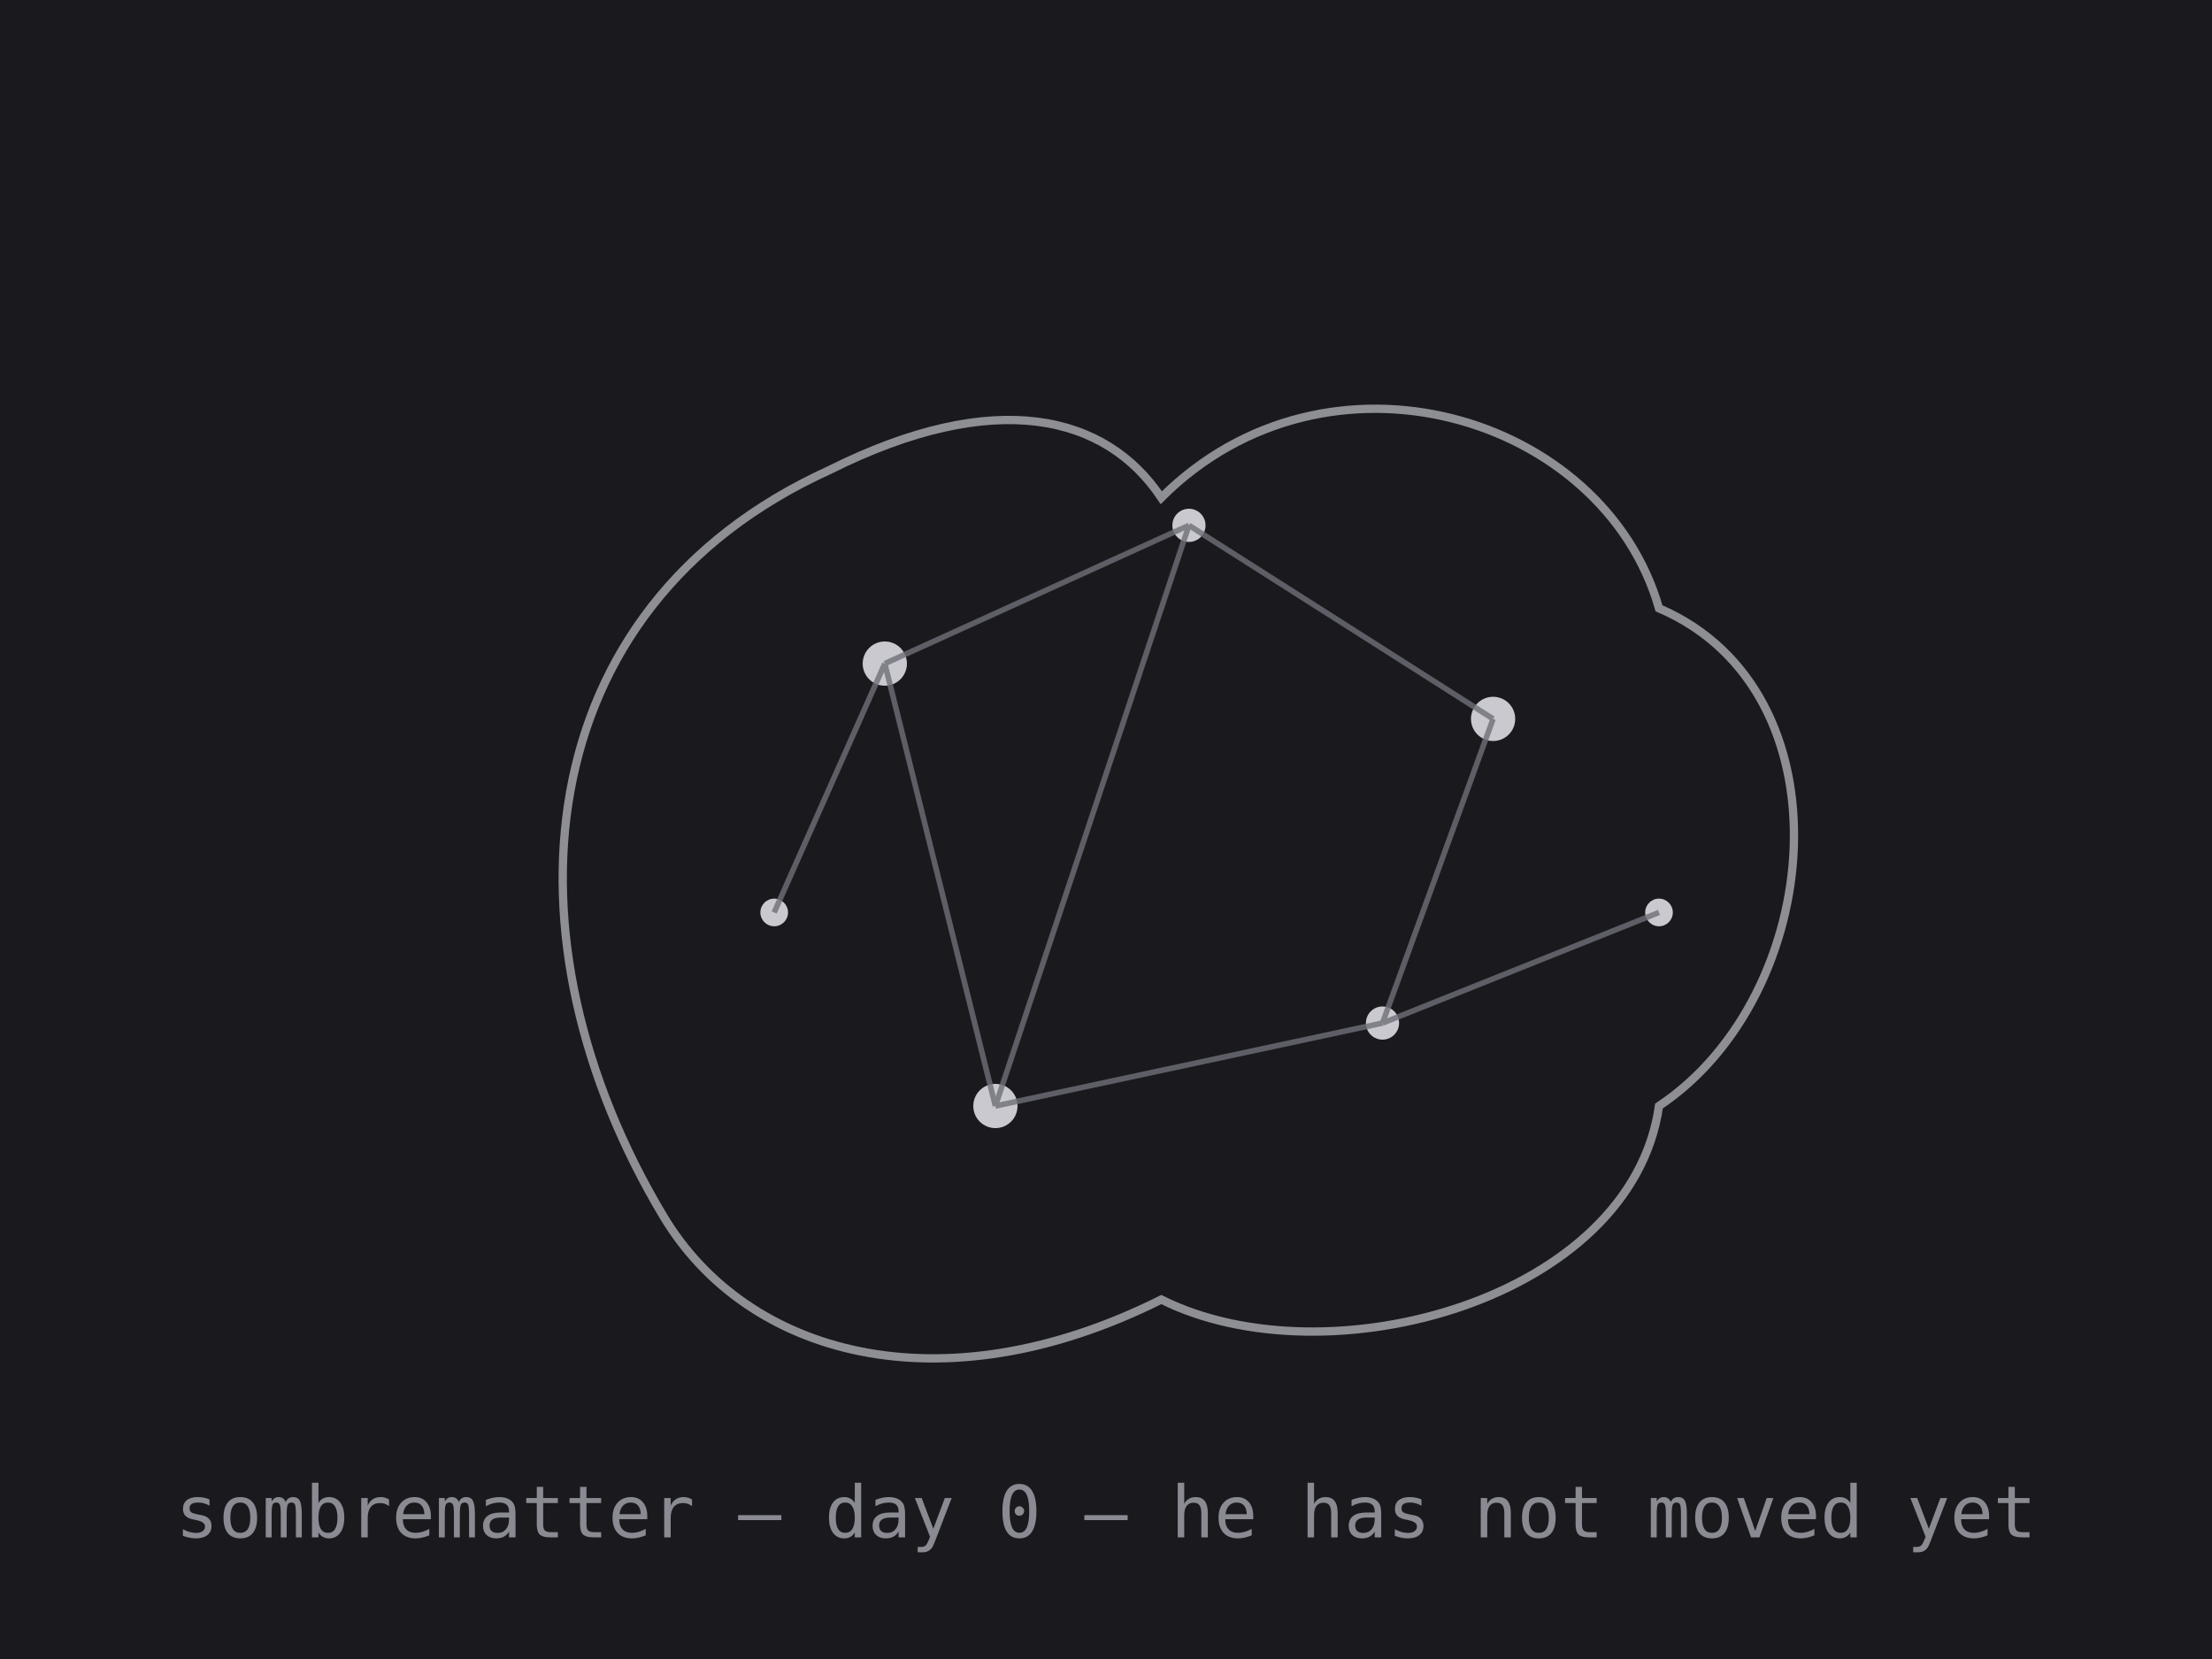
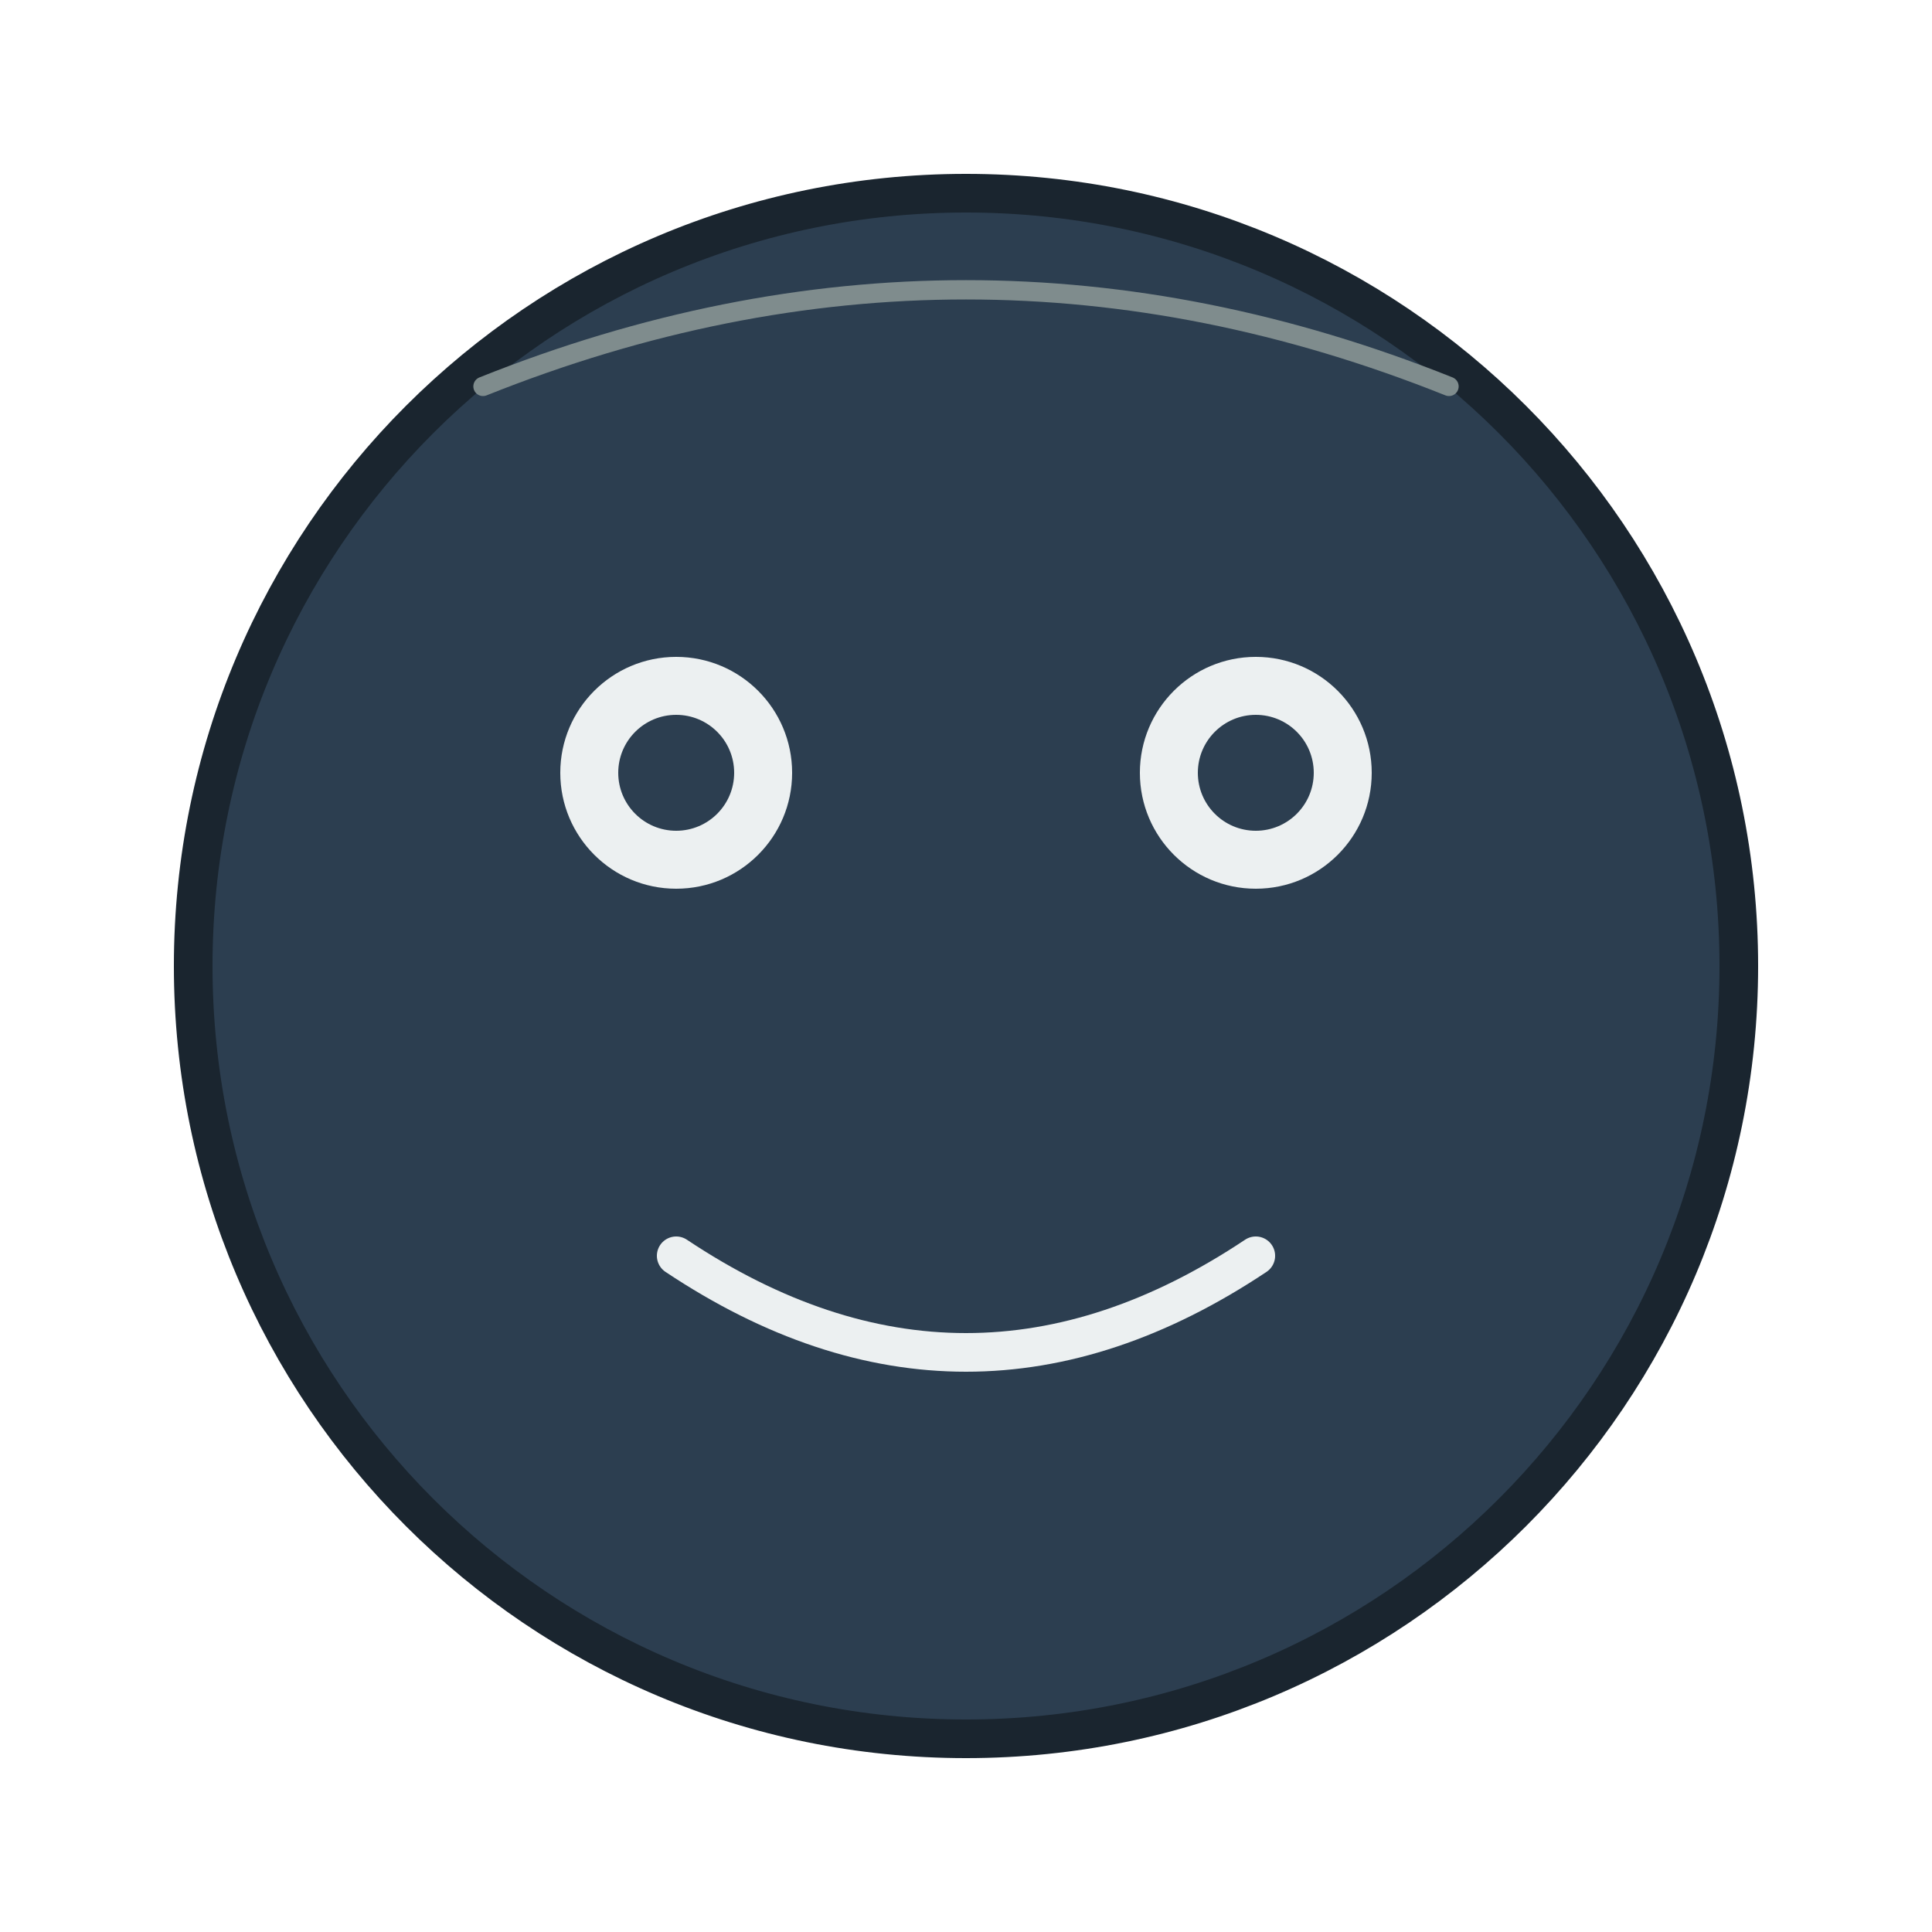
- <svg xmlns="http://www.w3.org/2000/svg" viewBox="0 0 400 300" width="400" height="300">
-   <rect width="400" height="300" fill="#1a1a1e" />
-   <g fill="none" stroke="#9a9aa2" stroke-width="1.5" opacity="0.9">
-     <path d="M120 220 C 90 170, 95 110, 150 85 C 180 70, 200 75, 210 90              C 240 60, 290 75, 300 110 C 335 125, 330 180, 300 200              C 295 235, 240 250, 210 235 C 170 255, 135 245, 120 220 Z" />
-   </g>
-   <g fill="#c9c9cf">
-     <circle cx="160" cy="120" r="4" />
-     <circle cx="215" cy="95" r="3" />
-     <circle cx="270" cy="130" r="4" />
-     <circle cx="250" cy="185" r="3" />
-     <circle cx="180" cy="200" r="4" />
-     <circle cx="140" cy="165" r="2.5" />
-     <circle cx="300" cy="165" r="2.5" />
-   </g>
-   <g stroke="#6f6f78" stroke-width="1" opacity="0.8">
-     <line x1="160" y1="120" x2="215" y2="95" />
-     <line x1="215" y1="95" x2="270" y2="130" />
-     <line x1="270" y1="130" x2="250" y2="185" />
-     <line x1="250" y1="185" x2="180" y2="200" />
-     <line x1="180" y1="200" x2="160" y2="120" />
-     <line x1="140" y1="165" x2="160" y2="120" />
-     <line x1="250" y1="185" x2="300" y2="165" />
-     <line x1="180" y1="200" x2="215" y2="95" />
-   </g>
-   <text x="200" y="278" text-anchor="middle" font-family="monospace" font-size="13" fill="#8a8a92">sombrematter — day 0 — he has not moved yet</text>
+ <svg xmlns="http://www.w3.org/2000/svg" viewBox="0 0 200 200">
+   <circle cx="100" cy="100" r="80" fill="#2C3E50" stroke="#1A252F" stroke-width="4" />
+   <circle cx="70" cy="80" r="12" fill="#ECF0F1" />
+   <circle cx="130" cy="80" r="12" fill="#ECF0F1" />
+   <circle cx="70" cy="80" r="6" fill="#2C3E50" />
+   <circle cx="130" cy="80" r="6" fill="#2C3E50" />
+   <path d="M 70 130 Q 100 150 130 130" stroke="#ECF0F1" stroke-width="4" fill="none" stroke-linecap="round" />
+   <path d="M 50 40 Q 100 20 150 40" stroke="#7F8C8D" stroke-width="2" fill="none" stroke-linecap="round" />
</svg>
